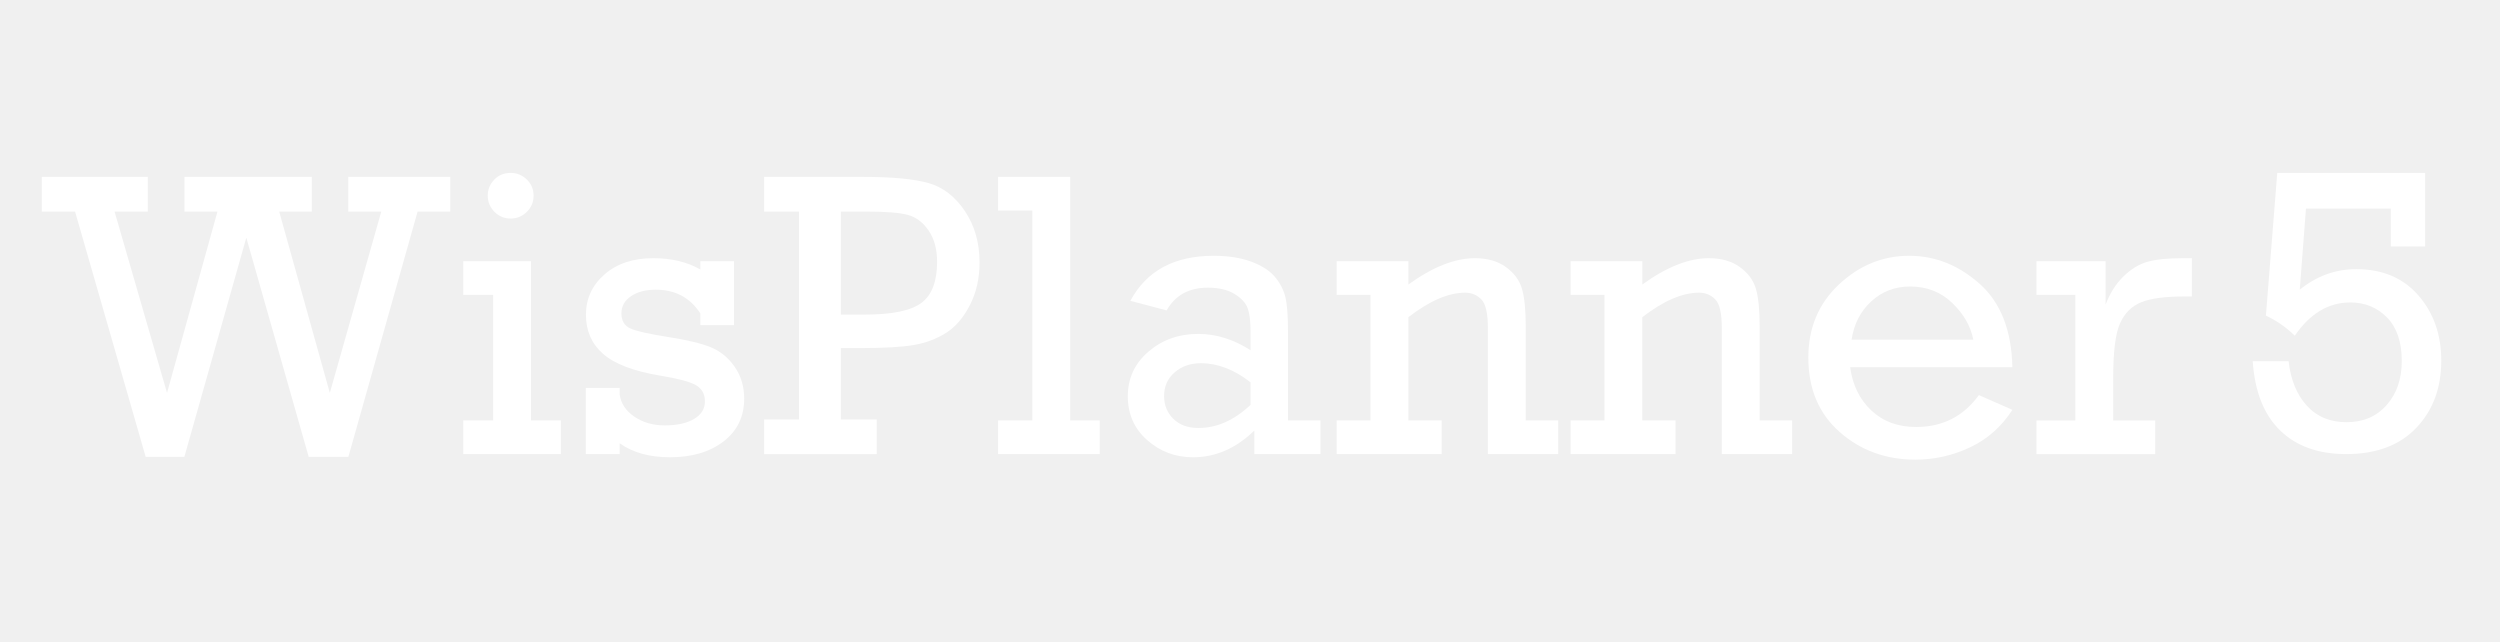
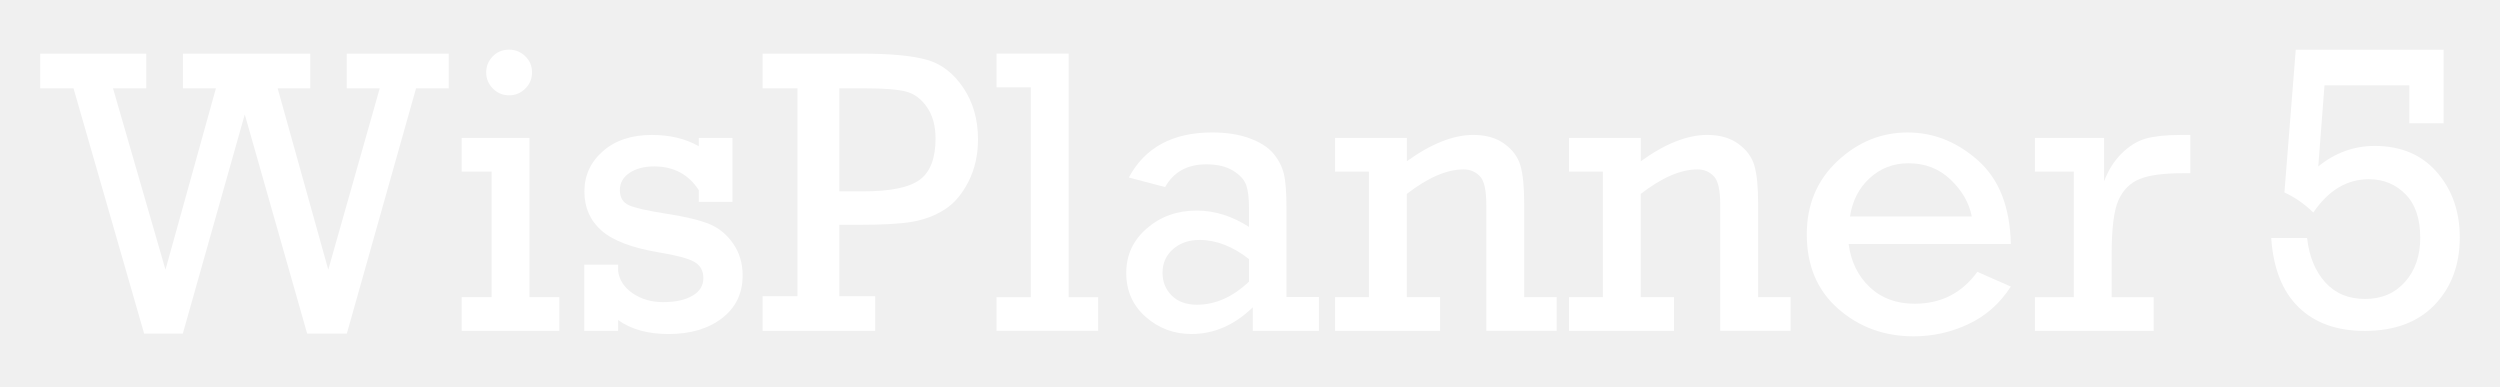
- <svg xmlns="http://www.w3.org/2000/svg" version="1.1" id="图层_1" x="0px" y="0px" width="124.667px" height="32px" viewBox="0 0 124.667 32" enable-background="new 0 0 124.667 32" xml:space="preserve">
-   <path fill="#FFFFFF" d="M7.265,22.783L3.743,10.551h-1.66v-1.73H7.37v1.73H5.713l2.616,9.042l2.515-9.042H9.198v-1.73h6.35v1.73  h-1.625l2.524,9.042l2.566-9.042h-1.647v-1.73h5.087v1.73h-1.629l-3.452,12.232h-1.978l-3.111-10.931l-3.09,10.931H7.265z" />
-   <path fill="#FFFFFF" d="M24.591,20.965v-6.261H23.1v-1.679h3.379v7.94h1.49v1.679H23.1v-1.679H24.591z M24.322,9.756  c0-0.305,0.107-0.57,0.323-0.795s0.489-0.339,0.82-0.339c0.311,0,0.58,0.11,0.805,0.329c0.226,0.218,0.338,0.487,0.338,0.805  s-0.112,0.588-0.338,0.809c-0.225,0.223-0.494,0.333-0.805,0.333c-0.318,0-0.588-0.112-0.81-0.338  C24.433,10.335,24.322,10.067,24.322,9.756z" />
-   <path fill="#FFFFFF" d="M29.211,22.644v-3.299h1.689v0.317c0.06,0.451,0.303,0.822,0.73,1.113c0.427,0.292,0.932,0.438,1.515,0.438  c0.609,0,1.096-0.106,1.461-0.318c0.364-0.212,0.546-0.507,0.546-0.884c0-0.364-0.151-0.633-0.452-0.806  c-0.302-0.172-0.899-0.33-1.794-0.476c-1.325-0.224-2.271-0.586-2.837-1.086c-0.566-0.5-0.85-1.148-0.85-1.944  c0-0.802,0.308-1.473,0.924-2.013c0.616-0.54,1.428-0.811,2.435-0.811c0.908,0,1.689,0.188,2.345,0.562v-0.412h1.679v3.189h-1.679  v-0.586c-0.51-0.788-1.252-1.182-2.226-1.182c-0.497,0-0.906,0.107-1.227,0.322c-0.322,0.215-0.482,0.502-0.482,0.859  c0,0.365,0.147,0.614,0.442,0.75c0.294,0.135,0.929,0.28,1.903,0.431c0.934,0.146,1.64,0.315,2.117,0.511  c0.477,0.196,0.873,0.521,1.188,0.975c0.314,0.453,0.472,0.982,0.472,1.585c0,0.895-0.343,1.605-1.028,2.133  c-0.686,0.526-1.575,0.79-2.668,0.79c-1.027,0-1.865-0.233-2.514-0.699v0.54H29.211z" />
-   <path fill="#FFFFFF" d="M39.844,20.915V10.551h-1.739v-1.73h4.939c1.451,0,2.537,0.103,3.259,0.309  c0.722,0.205,1.327,0.671,1.813,1.396c0.488,0.726,0.731,1.582,0.731,2.569c0,0.788-0.161,1.495-0.482,2.121  c-0.322,0.626-0.719,1.088-1.192,1.386c-0.474,0.299-1.007,0.499-1.6,0.602c-0.593,0.103-1.489,0.154-2.688,0.154h-0.954v3.558  h1.789v1.729h-5.615v-1.729H39.844z M41.931,15.688h1.192c1.358,0,2.299-0.194,2.822-0.581c0.523-0.388,0.785-1.071,0.785-2.052  c0-0.623-0.139-1.139-0.417-1.55s-0.623-0.673-1.033-0.786c-0.411-0.113-1.097-0.168-2.057-0.168h-1.292V15.688z" />
-   <path fill="#FFFFFF" d="M51.48,20.965V10.5h-1.709v-1.68h3.597v12.144h1.471v1.679h-5.068v-1.679H51.48z" />
-   <path fill="#FFFFFF" d="M65.849,20.965v1.679h-3.3v-1.173c-0.914,0.888-1.934,1.332-3.06,1.332c-0.874,0-1.635-0.285-2.28-0.854  c-0.646-0.57-0.969-1.299-0.969-2.187c0-0.895,0.342-1.636,1.029-2.226c0.685-0.59,1.512-0.885,2.479-0.885  c0.901,0,1.771,0.272,2.612,0.815v-0.954c0-0.49-0.046-0.868-0.139-1.133c-0.093-0.264-0.31-0.503-0.651-0.716  c-0.341-0.211-0.786-0.318-1.336-0.318c-0.947,0-1.633,0.378-2.057,1.134l-1.809-0.477c0.802-1.497,2.187-2.247,4.153-2.247  c0.722,0,1.347,0.099,1.874,0.293c0.526,0.196,0.919,0.448,1.178,0.755c0.258,0.308,0.433,0.642,0.521,0.999  c0.09,0.358,0.134,0.928,0.134,1.709v4.452H65.849z M62.361,19.066c-0.814-0.636-1.64-0.954-2.474-0.954  c-0.522,0-0.96,0.152-1.312,0.457s-0.526,0.699-0.526,1.183c0,0.451,0.154,0.828,0.461,1.134c0.309,0.305,0.727,0.456,1.257,0.456  c0.915,0,1.779-0.384,2.594-1.153V19.066z" />
-   <path fill="#FFFFFF" d="M70.232,13.024v1.163c1.212-0.875,2.318-1.312,3.318-1.312c0.623,0,1.139,0.148,1.546,0.443  c0.407,0.294,0.674,0.656,0.799,1.083c0.126,0.428,0.189,1.052,0.189,1.874v4.69h1.62v1.679h-3.508v-6.29  c0-0.729-0.109-1.205-0.328-1.426c-0.218-0.222-0.486-0.333-0.805-0.333c-0.835,0-1.779,0.408-2.832,1.222v5.148h1.659v1.679h-5.236  v-1.679h1.688v-6.261h-1.688v-1.679H70.232z" />
-   <path fill="#FFFFFF" d="M81.897,13.024v1.163c1.212-0.875,2.318-1.312,3.318-1.312c0.623,0,1.139,0.148,1.546,0.443  c0.407,0.294,0.674,0.656,0.8,1.083c0.125,0.428,0.188,1.052,0.188,1.874v4.69h1.62v1.679h-3.508v-6.29  c0-0.729-0.108-1.205-0.328-1.426c-0.218-0.222-0.486-0.333-0.805-0.333c-0.835,0-1.779,0.408-2.832,1.222v5.148h1.659v1.679H78.32  v-1.679h1.688v-6.261H78.32v-1.679H81.897z" />
-   <path fill="#FFFFFF" d="M100.351,18.312h-8.089c0.119,0.888,0.471,1.606,1.054,2.155c0.583,0.551,1.327,0.825,2.236,0.825  c1.317,0,2.36-0.529,3.129-1.59l1.67,0.735c-0.543,0.842-1.249,1.466-2.117,1.873c-0.868,0.408-1.775,0.611-2.722,0.611  c-1.471,0-2.729-0.459-3.771-1.376c-1.044-0.918-1.565-2.155-1.565-3.712c0-1.477,0.509-2.693,1.525-3.647  c1.017-0.954,2.185-1.431,3.503-1.431c1.292,0,2.462,0.466,3.513,1.397C99.766,15.083,100.311,16.469,100.351,18.312z   M98.403,16.939c-0.132-0.675-0.483-1.287-1.053-1.833c-0.57-0.547-1.27-0.819-2.098-0.819c-0.755,0-1.4,0.246-1.937,0.74  c-0.537,0.493-0.864,1.131-0.983,1.912H98.403z" />
-   <path fill="#FFFFFF" d="M103.49,20.965v-6.261h-1.938v-1.679H105v2.167c0.212-0.563,0.507-1.03,0.884-1.402  c0.379-0.37,0.777-0.615,1.198-0.734c0.42-0.119,0.994-0.18,1.725-0.18h0.495v1.908h-0.376c-0.962,0-1.678,0.096-2.152,0.289  c-0.474,0.192-0.824,0.541-1.054,1.048c-0.228,0.507-0.342,1.416-0.342,2.728v2.117h2.096v1.679h-5.922v-1.679H103.49z" />
-   <path fill="#FFFFFF" d="M112.336,18.013h1.789c0.105,0.928,0.409,1.667,0.909,2.217c0.501,0.55,1.161,0.824,1.982,0.824  c0.828,0,1.494-0.285,1.997-0.854c0.504-0.57,0.756-1.303,0.756-2.196c0-0.947-0.245-1.671-0.734-2.171  c-0.491-0.5-1.102-0.751-1.829-0.751c-1.094,0-2.018,0.554-2.772,1.66c-0.424-0.418-0.905-0.752-1.44-1.003l0.565-7.115h7.374v3.666  h-1.71v-1.888h-4.232l-0.309,4.043c0.841-0.681,1.779-1.023,2.813-1.023c1.312,0,2.347,0.438,3.104,1.312  c0.76,0.874,1.139,1.958,1.139,3.249c0,1.366-0.416,2.483-1.247,3.354c-0.832,0.871-1.996,1.307-3.493,1.307  c-1.391,0-2.491-0.394-3.299-1.182C112.89,20.673,112.437,19.523,112.336,18.013z" />
+ <svg xmlns="http://www.w3.org/2000/svg" version="1.1" id="图层_1" x="0px" y="0px" width="124.667px" height="19.25px" viewBox="0 0 124.667 19.25" enable-background="new 0 0 124.667 19.25" xml:space="preserve">
+   <path fill="#FFFFFF" d="M7.188,16.637L3.666,4.405h-1.66v-1.73h5.287v1.73H5.636l2.616,9.042l2.515-9.042H9.121v-1.73h6.35v1.73  h-1.625l2.524,9.042l2.566-9.042h-1.647v-1.73h5.087v1.73h-1.629l-3.452,12.232h-1.978L12.206,5.706l-3.09,10.931H7.188z" />
+   <path fill="#FFFFFF" d="M24.514,14.818v-6.26h-1.491V6.879h3.379v7.939h1.49v1.68h-4.869v-1.68H24.514z M24.245,3.61  c0-0.305,0.107-0.57,0.323-0.795s0.489-0.339,0.82-0.339c0.311,0,0.58,0.11,0.805,0.329c0.226,0.218,0.338,0.487,0.338,0.805  c0,0.318-0.112,0.588-0.338,0.809c-0.225,0.224-0.494,0.334-0.805,0.334c-0.318,0-0.588-0.112-0.81-0.338  C24.356,4.189,24.245,3.921,24.245,3.61z" />
+   <path fill="#FFFFFF" d="M29.134,16.498v-3.299h1.689v0.316c0.06,0.451,0.303,0.822,0.73,1.113c0.427,0.291,0.932,0.438,1.515,0.438  c0.609,0,1.096-0.105,1.461-0.318c0.364-0.211,0.546-0.506,0.546-0.883c0-0.365-0.151-0.633-0.452-0.807  c-0.302-0.172-0.899-0.33-1.794-0.477c-1.325-0.225-2.271-0.586-2.837-1.086s-0.85-1.146-0.85-1.943  c0-0.803,0.308-1.473,0.924-2.014C30.682,7,31.494,6.729,32.501,6.729c0.908,0,1.689,0.188,2.345,0.563V6.879h1.679v3.188h-1.679  V9.482c-0.51-0.788-1.252-1.183-2.226-1.183c-0.497,0-0.906,0.107-1.227,0.322c-0.322,0.215-0.482,0.502-0.482,0.859  c0,0.365,0.147,0.614,0.442,0.75c0.294,0.135,0.929,0.281,1.903,0.432c0.934,0.146,1.64,0.314,2.117,0.51  c0.477,0.197,0.873,0.521,1.188,0.977c0.314,0.453,0.472,0.98,0.472,1.586c0,0.895-0.343,1.604-1.028,2.133  c-0.686,0.525-1.575,0.789-2.668,0.789c-1.027,0-1.865-0.232-2.514-0.697v0.539H29.134L29.134,16.498z" />
+   <path fill="#FFFFFF" d="M39.767,14.77V4.405h-1.739v-1.73h4.939c1.451,0,2.537,0.103,3.259,0.309  c0.722,0.205,1.327,0.671,1.813,1.396c0.488,0.727,0.731,1.582,0.731,2.569c0,0.788-0.161,1.495-0.482,2.121  c-0.322,0.626-0.719,1.088-1.192,1.385c-0.474,0.299-1.007,0.5-1.6,0.604c-0.593,0.104-1.489,0.152-2.688,0.152h-0.954v3.561h1.789  V16.5h-5.615v-1.729L39.767,14.77L39.767,14.77z M41.854,9.542h1.192c1.358,0,2.299-0.193,2.822-0.58  c0.523-0.389,0.785-1.071,0.785-2.053c0-0.623-0.139-1.139-0.417-1.55s-0.623-0.673-1.033-0.786  c-0.411-0.113-1.097-0.168-2.057-0.168h-1.292V9.542z" />
+   <path fill="#FFFFFF" d="M51.403,14.818V4.354h-1.709v-1.68h3.597v12.145h1.471v1.678h-5.068v-1.678H51.403L51.403,14.818z" />
+   <path fill="#FFFFFF" d="M65.772,14.818v1.68h-3.3v-1.174c-0.914,0.889-1.934,1.332-3.06,1.332c-0.874,0-1.635-0.285-2.28-0.854  c-0.646-0.57-0.969-1.299-0.969-2.188c0-0.895,0.342-1.637,1.029-2.227c0.685-0.592,1.512-0.887,2.479-0.887  c0.901,0,1.771,0.273,2.612,0.816v-0.955c0-0.49-0.046-0.867-0.139-1.132c-0.093-0.264-0.31-0.503-0.651-0.716  c-0.341-0.211-0.786-0.318-1.336-0.318c-0.947,0-1.633,0.378-2.057,1.134l-1.809-0.477c0.802-1.497,2.187-2.247,4.153-2.247  c0.722,0,1.347,0.099,1.874,0.293c0.526,0.196,0.919,0.448,1.179,0.755c0.258,0.309,0.432,0.643,0.521,0.999  c0.09,0.358,0.134,0.929,0.134,1.709v4.451h1.621L65.772,14.818L65.772,14.818z M62.284,12.92c-0.814-0.637-1.64-0.955-2.474-0.955  c-0.522,0-0.96,0.152-1.312,0.457c-0.352,0.307-0.526,0.699-0.526,1.184c0,0.451,0.154,0.828,0.461,1.135  c0.309,0.305,0.727,0.455,1.257,0.455c0.915,0,1.779-0.383,2.594-1.152V12.92z" />
+   <path fill="#FFFFFF" d="M70.155,6.877v1.164c1.212-0.875,2.318-1.313,3.318-1.313c0.623,0,1.139,0.148,1.546,0.443  c0.407,0.293,0.674,0.656,0.799,1.082c0.126,0.429,0.188,1.053,0.188,1.875v4.689h1.621v1.68h-3.51v-6.291  c0-0.728-0.107-1.205-0.326-1.425c-0.22-0.222-0.486-0.333-0.807-0.333c-0.835,0-1.777,0.408-2.832,1.222v5.148h1.659v1.68h-5.236  v-1.68h1.688v-6.26h-1.688V6.879L70.155,6.877L70.155,6.877z" />
+   <path fill="#FFFFFF" d="M81.82,6.877v1.164c1.212-0.875,2.317-1.313,3.317-1.313c0.623,0,1.14,0.148,1.547,0.443  c0.406,0.293,0.674,0.656,0.8,1.082c0.125,0.429,0.188,1.053,0.188,1.875v4.689h1.619v1.68h-3.509v-6.291  c0-0.728-0.106-1.205-0.327-1.425c-0.219-0.222-0.486-0.333-0.806-0.333c-0.835,0-1.778,0.408-2.832,1.222v5.148h1.659v1.68h-5.234  v-1.68h1.688v-6.26h-1.688V6.879L81.82,6.877L81.82,6.877z" />
+   <path fill="#FFFFFF" d="M100.274,12.166h-8.089c0.118,0.889,0.471,1.605,1.054,2.154c0.583,0.551,1.327,0.826,2.236,0.826  c1.316,0,2.359-0.529,3.129-1.59l1.67,0.734c-0.543,0.842-1.249,1.465-2.117,1.873c-0.867,0.406-1.775,0.609-2.722,0.609  c-1.472,0-2.729-0.459-3.771-1.375c-1.046-0.918-1.566-2.154-1.566-3.713c0-1.477,0.51-2.693,1.525-3.646  c1.018-0.955,2.186-1.432,3.504-1.432c1.291,0,2.461,0.466,3.512,1.396C99.689,8.937,100.234,10.322,100.274,12.166z M98.326,10.793  c-0.132-0.675-0.483-1.289-1.053-1.833c-0.57-0.547-1.271-0.818-2.099-0.818c-0.754,0-1.399,0.246-1.938,0.74  c-0.537,0.492-0.863,1.131-0.982,1.912H98.326L98.326,10.793z" />
+   <path fill="#FFFFFF" d="M103.413,14.818v-6.26h-1.938V6.879h3.447v2.166c0.213-0.563,0.508-1.029,0.885-1.401  c0.38-0.37,0.777-0.615,1.197-0.733c0.42-0.119,0.994-0.181,1.727-0.181h0.495v1.908h-0.378c-0.961,0-1.678,0.096-2.15,0.289  c-0.475,0.192-0.822,0.541-1.054,1.048c-0.229,0.507-0.343,1.416-0.343,2.728v2.117h2.097v1.678h-5.922V14.82L103.413,14.818  L103.413,14.818z" />
+   <path fill="#FFFFFF" d="M113.258,11.867h1.789c0.104,0.928,0.41,1.666,0.91,2.217s1.159,0.824,1.98,0.824  c0.828,0,1.492-0.285,1.997-0.854c0.504-0.57,0.756-1.305,0.756-2.195c0-0.947-0.245-1.672-0.733-2.171  c-0.49-0.5-1.103-0.751-1.828-0.751c-1.096,0-2.02,0.554-2.772,1.661c-0.425-0.418-0.905-0.752-1.44-1.003l0.565-7.115h7.374v3.666  h-1.71V4.256h-4.231l-0.31,4.043c0.841-0.68,1.778-1.022,2.813-1.022c1.312,0,2.346,0.438,3.104,1.312  c0.76,0.875,1.139,1.958,1.139,3.25c0,1.367-0.416,2.482-1.246,3.354c-0.832,0.871-1.996,1.309-3.494,1.309  c-1.391,0-2.49-0.395-3.299-1.184S113.36,13.377,113.258,11.867z" />
</svg>
